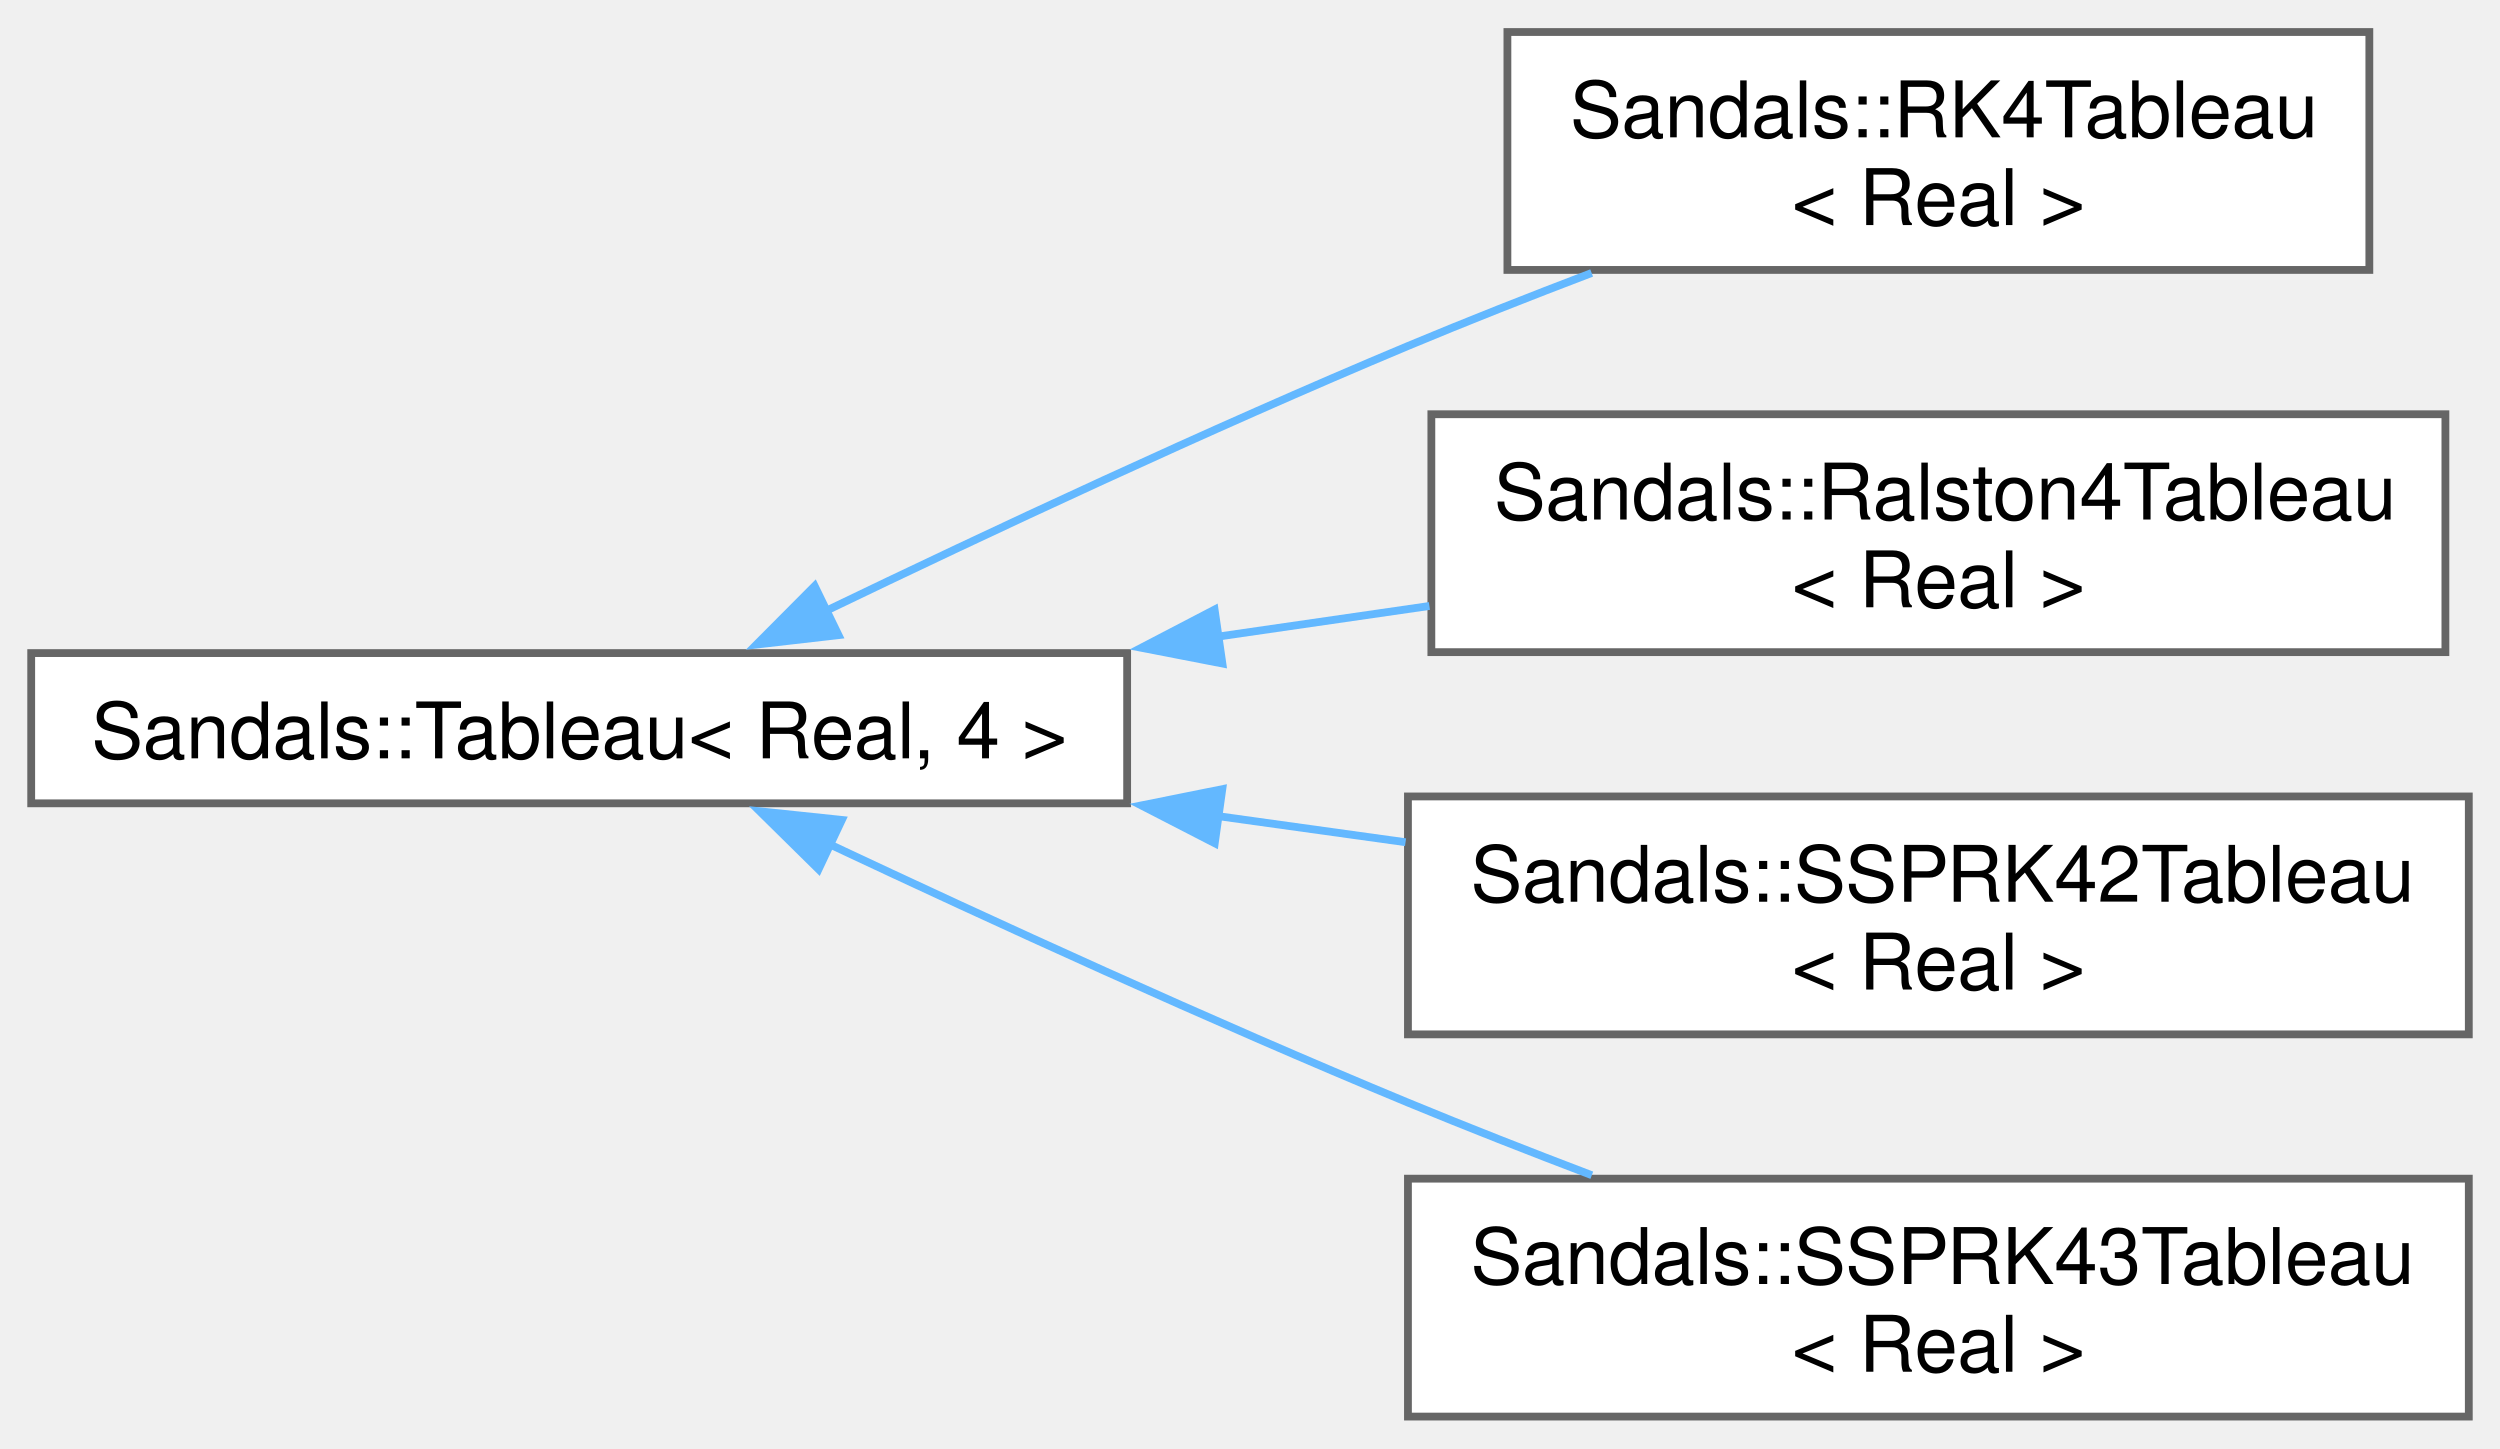
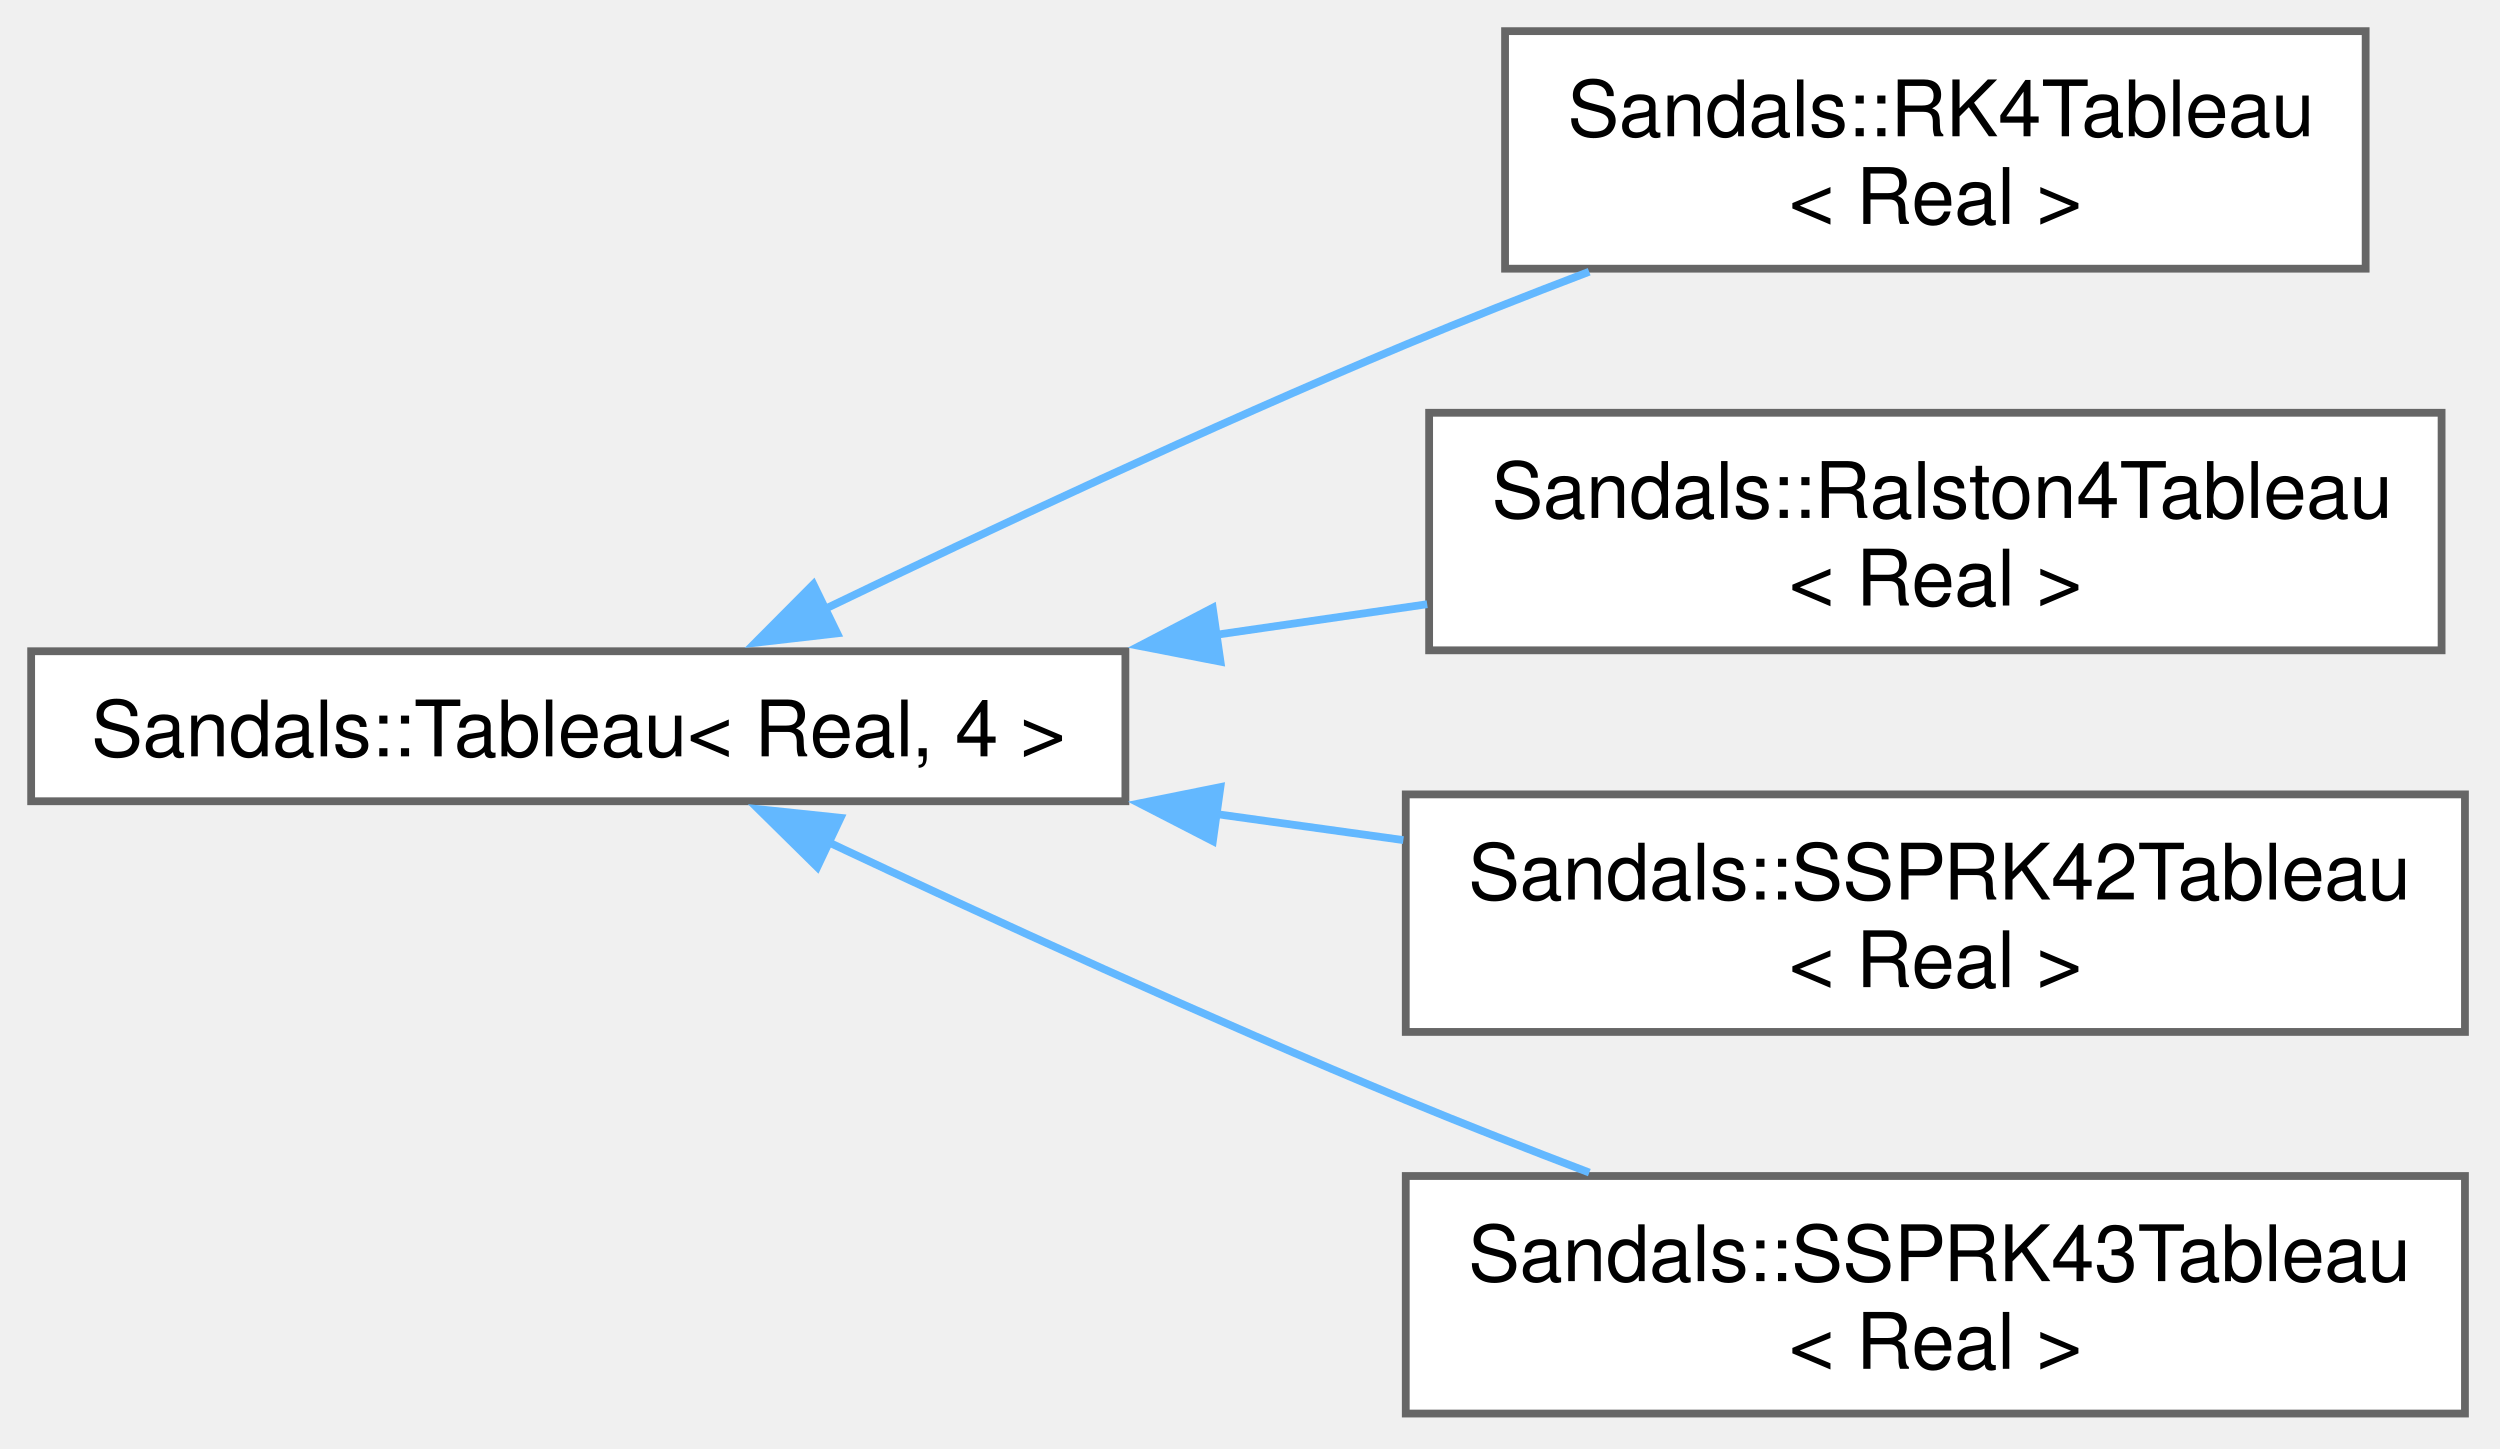
- <svg xmlns="http://www.w3.org/2000/svg" xmlns:xlink="http://www.w3.org/1999/xlink" width="321pt" height="186pt" viewBox="0.00 0.00 320.50 185.50">
+ <svg xmlns="http://www.w3.org/2000/svg" xmlns:xlink="http://www.w3.org/1999/xlink" width="321pt" height="186pt" viewBox="0.00 0.00 321.00 186.00">
  <g id="graph0" class="graph" transform="scale(1 1) rotate(0) translate(4 181.5)">
    <g id="Node000000" class="node">
      <g id="a_Node000000">
        <a xlink:href="struct_sandals_1_1_tableau.html" target="_top" xlink:title=" ">
          <polygon fill="white" stroke="#666666" points="140.5,-97.88 0,-97.88 0,-78.62 140.5,-78.62 140.5,-97.88" />
-           <text text-anchor="middle" x="70.25" y="-84.38" font-family="Helvetica,sans-Serif" font-size="10.00">Sandals::Tableau&lt; Real, 4 &gt;</text>
+           <text xml:space="preserve" text-anchor="middle" x="70.25" y="-84.38" font-family="Helvetica,sans-Serif" font-size="10.00">Sandals::Tableau&lt; Real, 4 &gt;</text>
        </a>
      </g>
    </g>
    <g id="Node000001" class="node">
      <g id="a_Node000001">
        <a xlink:href="class_sandals_1_1_r_k4_tableau.html" target="_top" xlink:title="Butcher tableau for the Runge-Kutta order 4 method.">
          <polygon fill="white" stroke="#666666" points="299.75,-177.5 189.25,-177.5 189.25,-147 299.75,-147 299.75,-177.5" />
-           <text text-anchor="start" x="197.25" y="-164" font-family="Helvetica,sans-Serif" font-size="10.00">Sandals::RK4Tableau</text>
-           <text text-anchor="middle" x="244.5" y="-152.75" font-family="Helvetica,sans-Serif" font-size="10.00">&lt; Real &gt;</text>
+           <text xml:space="preserve" text-anchor="start" x="197.25" y="-164" font-family="Helvetica,sans-Serif" font-size="10.00">Sandals::RK4Tableau</text>
+           <text xml:space="preserve" text-anchor="middle" x="244.5" y="-152.75" font-family="Helvetica,sans-Serif" font-size="10.00">&lt; Real &gt;</text>
        </a>
      </g>
    </g>
-     <g id="edge55_Node000000_Node000001" class="edge">
-       <g id="a_edge55_Node000000_Node000001">
+     <g id="edge57_Node000000_Node000001" class="edge">
+       <g id="a_edge57_Node000000_Node000001">
        <a xlink:title=" ">
          <path fill="none" stroke="#63b8ff" d="M101.78,-103.24C122.63,-113.28 151.01,-126.58 176.5,-137.25 184.06,-140.41 192.17,-143.61 200.05,-146.61" />
          <polygon fill="#63b8ff" stroke="#63b8ff" points="103.5,-100.18 92.97,-98.97 100.44,-106.48 103.5,-100.18" />
        </a>
      </g>
    </g>
    <g id="Node000002" class="node">
      <g id="a_Node000002">
        <a xlink:href="class_sandals_1_1_ralston4_tableau.html" target="_top" xlink:title="Butcher tableau for the Ralston's order 4 method.">
          <polygon fill="white" stroke="#666666" points="309.5,-128.5 179.5,-128.5 179.5,-98 309.5,-98 309.5,-128.5" />
-           <text text-anchor="start" x="187.5" y="-115" font-family="Helvetica,sans-Serif" font-size="10.00">Sandals::Ralston4Tableau</text>
-           <text text-anchor="middle" x="244.5" y="-103.75" font-family="Helvetica,sans-Serif" font-size="10.00">&lt; Real &gt;</text>
+           <text xml:space="preserve" text-anchor="start" x="187.5" y="-115" font-family="Helvetica,sans-Serif" font-size="10.00">Sandals::Ralston4Tableau</text>
+           <text xml:space="preserve" text-anchor="middle" x="244.5" y="-103.75" font-family="Helvetica,sans-Serif" font-size="10.00">&lt; Real &gt;</text>
        </a>
      </g>
    </g>
-     <g id="edge56_Node000000_Node000002" class="edge">
-       <g id="a_edge56_Node000000_Node000002">
+     <g id="edge58_Node000000_Node000002" class="edge">
+       <g id="a_edge58_Node000000_Node000002">
        <a xlink:title=" ">
          <path fill="none" stroke="#63b8ff" d="M151.92,-99.96C161.09,-101.29 170.33,-102.63 179.25,-103.92" />
          <polygon fill="#63b8ff" stroke="#63b8ff" points="152.71,-96.54 142.31,-98.56 151.71,-103.46 152.71,-96.54" />
        </a>
      </g>
    </g>
    <g id="Node000003" class="node">
      <g id="a_Node000003">
        <a xlink:href="class_sandals_1_1_s_s_p_r_k42_tableau.html" target="_top" xlink:title="Butcher tableau for the 4-stage strong-stability preserving Runge-Kutta order 2 method.">
          <polygon fill="white" stroke="#666666" points="312.5,-79.5 176.5,-79.5 176.5,-49 312.5,-49 312.5,-79.5" />
-           <text text-anchor="start" x="184.5" y="-66" font-family="Helvetica,sans-Serif" font-size="10.00">Sandals::SSPRK42Tableau</text>
-           <text text-anchor="middle" x="244.5" y="-54.75" font-family="Helvetica,sans-Serif" font-size="10.00">&lt; Real &gt;</text>
+           <text xml:space="preserve" text-anchor="start" x="184.5" y="-66" font-family="Helvetica,sans-Serif" font-size="10.00">Sandals::SSPRK42Tableau</text>
+           <text xml:space="preserve" text-anchor="middle" x="244.5" y="-54.75" font-family="Helvetica,sans-Serif" font-size="10.00">&lt; Real &gt;</text>
        </a>
      </g>
    </g>
-     <g id="edge57_Node000000_Node000003" class="edge">
-       <g id="a_edge57_Node000000_Node000003">
+     <g id="edge59_Node000000_Node000003" class="edge">
+       <g id="a_edge59_Node000000_Node000003">
        <a xlink:title=" ">
          <path fill="none" stroke="#63b8ff" d="M152.13,-76.98C160.18,-75.86 168.3,-74.73 176.19,-73.63" />
          <polygon fill="#63b8ff" stroke="#63b8ff" points="151.73,-73.5 142.31,-78.35 152.7,-80.44 151.73,-73.5" />
        </a>
      </g>
    </g>
    <g id="Node000004" class="node">
      <g id="a_Node000004">
        <a xlink:href="class_sandals_1_1_s_s_p_r_k43_tableau.html" target="_top" xlink:title="Butcher tableau for the 4-stage strong-stability preserving Runge-Kutta order 3 method.">
          <polygon fill="white" stroke="#666666" points="312.5,-30.5 176.5,-30.5 176.5,0 312.5,0 312.5,-30.5" />
-           <text text-anchor="start" x="184.5" y="-17" font-family="Helvetica,sans-Serif" font-size="10.00">Sandals::SSPRK43Tableau</text>
-           <text text-anchor="middle" x="244.5" y="-5.75" font-family="Helvetica,sans-Serif" font-size="10.00">&lt; Real &gt;</text>
+           <text xml:space="preserve" text-anchor="start" x="184.5" y="-17" font-family="Helvetica,sans-Serif" font-size="10.00">Sandals::SSPRK43Tableau</text>
+           <text xml:space="preserve" text-anchor="middle" x="244.5" y="-5.75" font-family="Helvetica,sans-Serif" font-size="10.00">&lt; Real &gt;</text>
        </a>
      </g>
    </g>
-     <g id="edge58_Node000000_Node000004" class="edge">
-       <g id="a_edge58_Node000000_Node000004">
+     <g id="edge60_Node000000_Node000004" class="edge">
+       <g id="a_edge60_Node000000_Node000004">
        <a xlink:title=" ">
          <path fill="none" stroke="#63b8ff" d="M102.2,-73.44C123.03,-63.64 151.22,-50.72 176.5,-40.25 184.07,-37.12 192.19,-33.94 200.07,-30.94" />
          <polygon fill="#63b8ff" stroke="#63b8ff" points="100.94,-70.16 93.39,-77.6 103.93,-76.49 100.94,-70.16" />
        </a>
      </g>
    </g>
  </g>
</svg>
